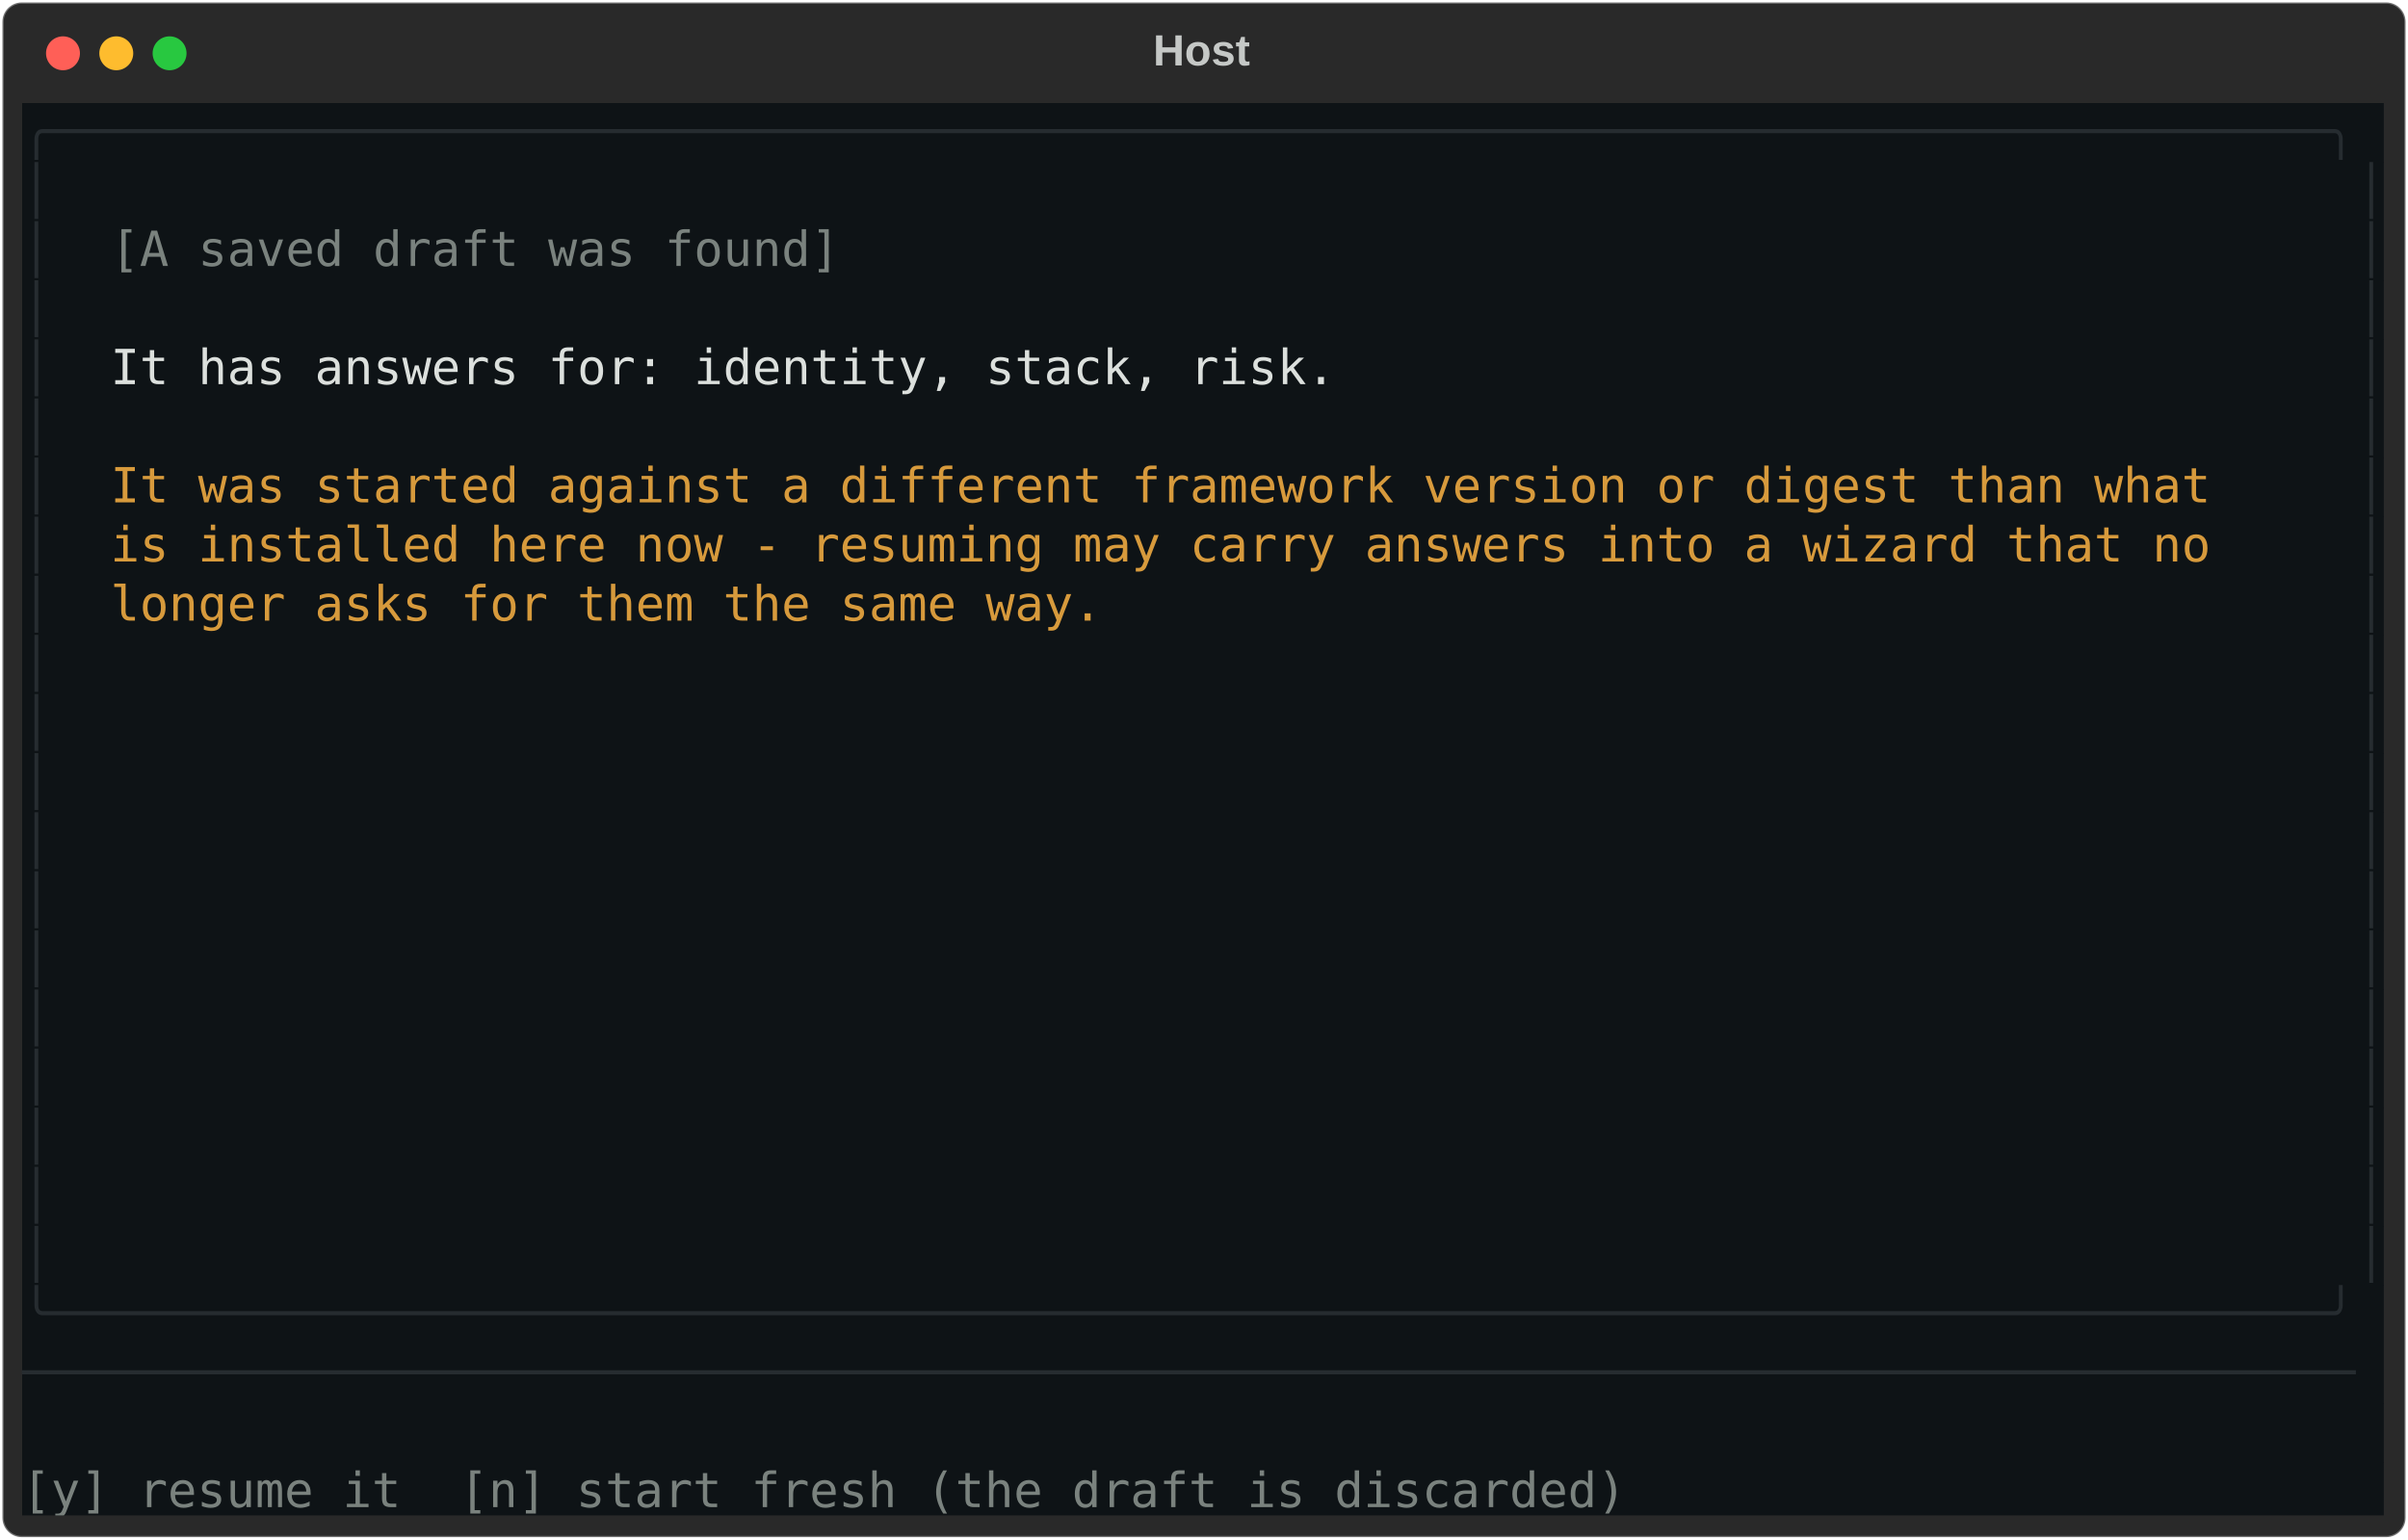
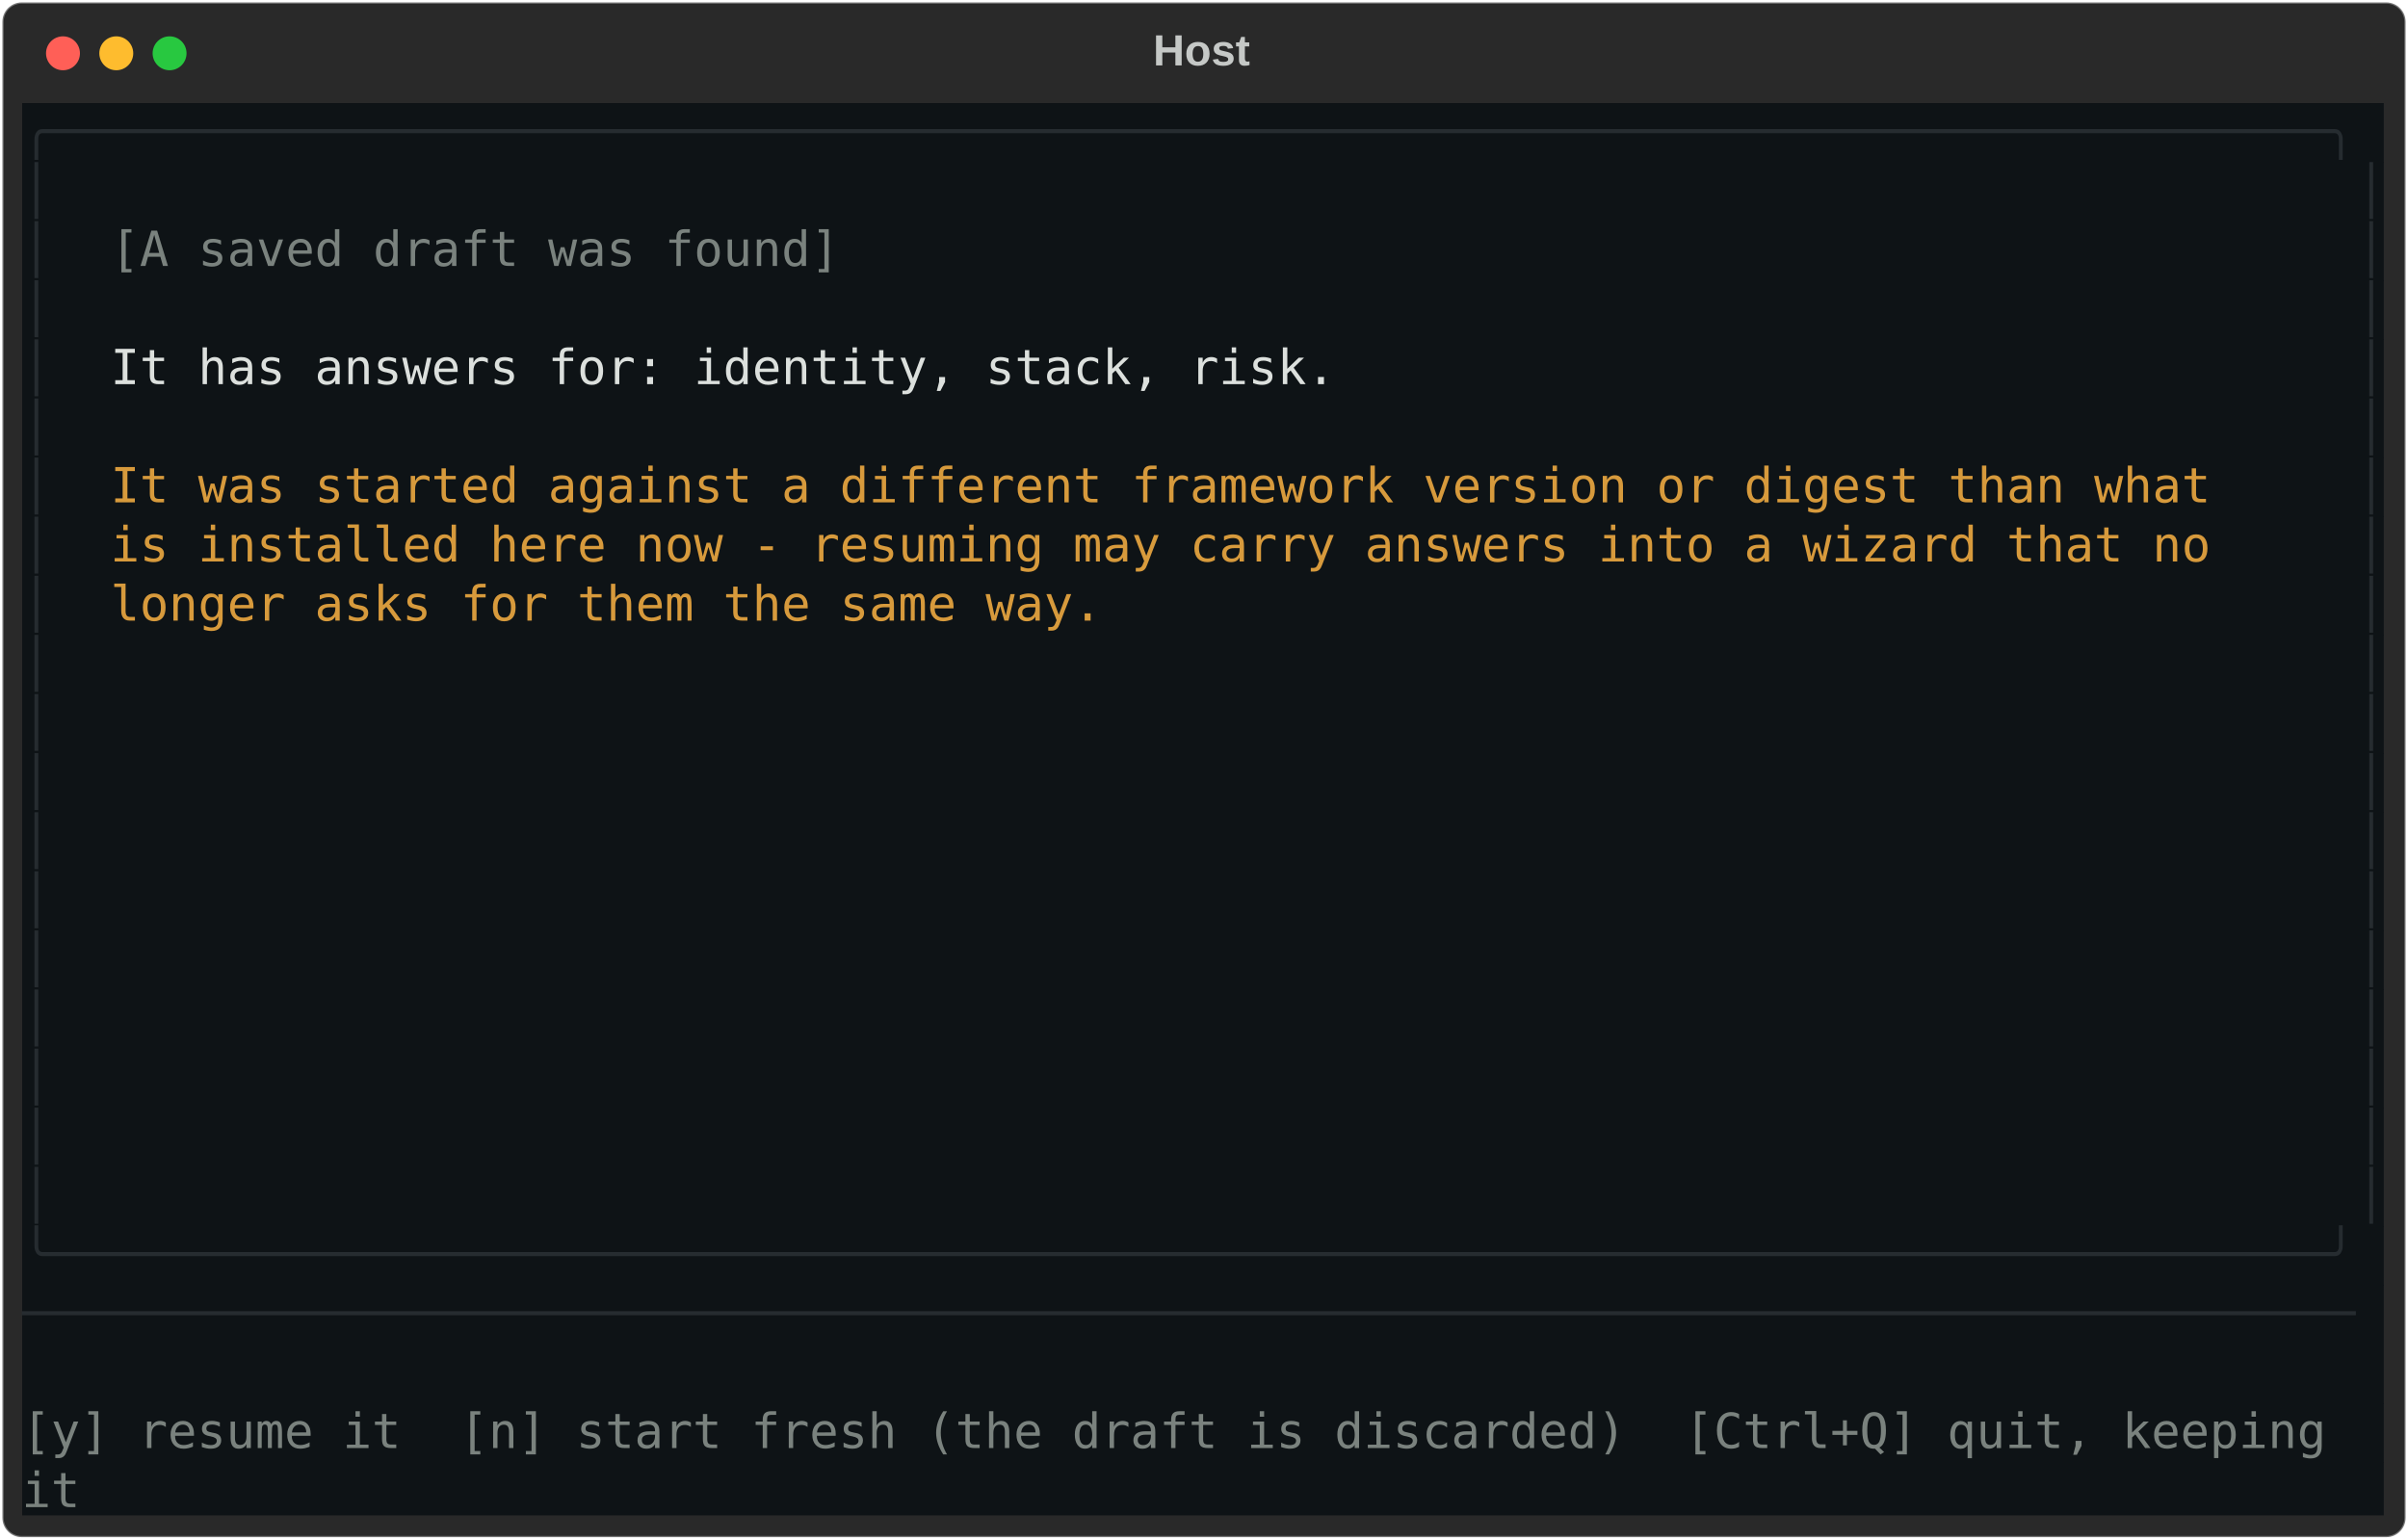
<svg xmlns="http://www.w3.org/2000/svg" class="rich-terminal" viewBox="0 0 994 635.6">
  <style>

    @font-face {
        font-family: "Fira Code";
        src: local("FiraCode-Regular"),
                url("https://cdnjs.cloudflare.com/ajax/libs/firacode/6.2.0/woff2/FiraCode-Regular.woff2") format("woff2"),
                url("https://cdnjs.cloudflare.com/ajax/libs/firacode/6.2.0/woff/FiraCode-Regular.woff") format("woff");
        font-style: normal;
        font-weight: 400;
    }
    @font-face {
        font-family: "Fira Code";
        src: local("FiraCode-Bold"),
                url("https://cdnjs.cloudflare.com/ajax/libs/firacode/6.2.0/woff2/FiraCode-Bold.woff2") format("woff2"),
                url("https://cdnjs.cloudflare.com/ajax/libs/firacode/6.2.0/woff/FiraCode-Bold.woff") format("woff");
        font-style: bold;
        font-weight: 700;
    }

    .terminal-matrix {
        font-family: Fira Code, monospace;
        font-size: 20px;
        line-height: 24.4px;
        font-variant-east-asian: full-width;
    }

    .terminal-title {
        font-size: 18px;
        font-weight: bold;
        font-family: arial;
    }

    .terminal-r1 { fill: #262c30 }
.terminal-r2 { fill: #c5c8c6 }
.terminal-r3 { fill: #7a827e }
.terminal-r4 { fill: #dce0dd }
.terminal-r5 { fill: #d79a3c }
    </style>
  <defs>
    <clipPath id="terminal-clip-terminal">
      <rect x="0" y="0" width="975.0" height="584.6" />
    </clipPath>
    <clipPath id="terminal-line-0">
      <rect x="0" y="1.5" width="976" height="24.65" />
    </clipPath>
    <clipPath id="terminal-line-1">
      <rect x="0" y="25.9" width="976" height="24.65" />
    </clipPath>
    <clipPath id="terminal-line-2">
      <rect x="0" y="50.3" width="976" height="24.65" />
    </clipPath>
    <clipPath id="terminal-line-3">
      <rect x="0" y="74.7" width="976" height="24.65" />
    </clipPath>
    <clipPath id="terminal-line-4">
      <rect x="0" y="99.1" width="976" height="24.65" />
    </clipPath>
    <clipPath id="terminal-line-5">
      <rect x="0" y="123.5" width="976" height="24.65" />
    </clipPath>
    <clipPath id="terminal-line-6">
      <rect x="0" y="147.9" width="976" height="24.65" />
    </clipPath>
    <clipPath id="terminal-line-7">
      <rect x="0" y="172.3" width="976" height="24.65" />
    </clipPath>
    <clipPath id="terminal-line-8">
      <rect x="0" y="196.7" width="976" height="24.65" />
    </clipPath>
    <clipPath id="terminal-line-9">
      <rect x="0" y="221.1" width="976" height="24.65" />
    </clipPath>
    <clipPath id="terminal-line-10">
      <rect x="0" y="245.5" width="976" height="24.65" />
    </clipPath>
    <clipPath id="terminal-line-11">
      <rect x="0" y="269.9" width="976" height="24.65" />
    </clipPath>
    <clipPath id="terminal-line-12">
      <rect x="0" y="294.3" width="976" height="24.65" />
    </clipPath>
    <clipPath id="terminal-line-13">
      <rect x="0" y="318.7" width="976" height="24.65" />
    </clipPath>
    <clipPath id="terminal-line-14">
      <rect x="0" y="343.1" width="976" height="24.65" />
    </clipPath>
    <clipPath id="terminal-line-15">
      <rect x="0" y="367.5" width="976" height="24.65" />
    </clipPath>
    <clipPath id="terminal-line-16">
      <rect x="0" y="391.9" width="976" height="24.65" />
    </clipPath>
    <clipPath id="terminal-line-17">
      <rect x="0" y="416.3" width="976" height="24.65" />
    </clipPath>
    <clipPath id="terminal-line-18">
      <rect x="0" y="440.7" width="976" height="24.65" />
    </clipPath>
    <clipPath id="terminal-line-19">
      <rect x="0" y="465.1" width="976" height="24.65" />
    </clipPath>
    <clipPath id="terminal-line-20">
      <rect x="0" y="489.5" width="976" height="24.65" />
    </clipPath>
    <clipPath id="terminal-line-21">
      <rect x="0" y="513.9" width="976" height="24.65" />
    </clipPath>
    <clipPath id="terminal-line-22">
      <rect x="0" y="538.3" width="976" height="24.65" />
    </clipPath>
  </defs>
  <rect fill="#292929" stroke="rgba(255,255,255,0.35)" stroke-width="1" x="1" y="1" width="992" height="633.6" rx="8" />
  <text class="terminal-title" fill="#c5c8c6" text-anchor="middle" x="496" y="27">Host</text>
  <g transform="translate(26,22)">
    <circle cx="0" cy="0" r="7" fill="#ff5f57" />
    <circle cx="22" cy="0" r="7" fill="#febc2e" />
    <circle cx="44" cy="0" r="7" fill="#28c840" />
  </g>
  <g transform="translate(9, 41)" clip-path="url(#terminal-clip-terminal)">
    <rect fill="#0e1316" x="0" y="1.5" width="976" height="24.65" shape-rendering="crispEdges" />
    <rect fill="#0e1316" x="0" y="25.9" width="12.2" height="24.65" shape-rendering="crispEdges" />
    <rect fill="#0e1316" x="12.2" y="25.9" width="951.6" height="24.65" shape-rendering="crispEdges" />
    <rect fill="#0e1316" x="963.8" y="25.9" width="12.2" height="24.65" shape-rendering="crispEdges" />
    <rect fill="#0e1316" x="0" y="50.3" width="12.2" height="24.65" shape-rendering="crispEdges" />
    <rect fill="#0e1316" x="12.2" y="50.3" width="24.4" height="24.65" shape-rendering="crispEdges" />
    <rect fill="#0e1316" x="36.6" y="50.3" width="305" height="24.65" shape-rendering="crispEdges" />
    <rect fill="#0e1316" x="341.6" y="50.3" width="622.2" height="24.65" shape-rendering="crispEdges" />
    <rect fill="#0e1316" x="963.8" y="50.3" width="12.2" height="24.65" shape-rendering="crispEdges" />
    <rect fill="#0e1316" x="0" y="74.7" width="12.2" height="24.65" shape-rendering="crispEdges" />
    <rect fill="#0e1316" x="12.2" y="74.7" width="951.6" height="24.65" shape-rendering="crispEdges" />
    <rect fill="#0e1316" x="963.8" y="74.7" width="12.2" height="24.65" shape-rendering="crispEdges" />
    <rect fill="#0e1316" x="0" y="99.1" width="12.2" height="24.65" shape-rendering="crispEdges" />
    <rect fill="#0e1316" x="12.2" y="99.1" width="24.4" height="24.65" shape-rendering="crispEdges" />
    <rect fill="#0e1316" x="36.6" y="99.1" width="512.4" height="24.65" shape-rendering="crispEdges" />
    <rect fill="#0e1316" x="549" y="99.1" width="414.8" height="24.65" shape-rendering="crispEdges" />
    <rect fill="#0e1316" x="963.8" y="99.1" width="12.2" height="24.65" shape-rendering="crispEdges" />
    <rect fill="#0e1316" x="0" y="123.5" width="12.2" height="24.65" shape-rendering="crispEdges" />
    <rect fill="#0e1316" x="12.2" y="123.5" width="951.6" height="24.65" shape-rendering="crispEdges" />
    <rect fill="#0e1316" x="963.8" y="123.5" width="12.2" height="24.65" shape-rendering="crispEdges" />
    <rect fill="#0e1316" x="0" y="147.9" width="12.2" height="24.65" shape-rendering="crispEdges" />
    <rect fill="#0e1316" x="12.2" y="147.9" width="24.4" height="24.65" shape-rendering="crispEdges" />
    <rect fill="#0e1316" x="36.6" y="147.9" width="878.4" height="24.65" shape-rendering="crispEdges" />
    <rect fill="#0e1316" x="915" y="147.9" width="48.8" height="24.65" shape-rendering="crispEdges" />
    <rect fill="#0e1316" x="963.8" y="147.9" width="12.2" height="24.65" shape-rendering="crispEdges" />
    <rect fill="#0e1316" x="0" y="172.3" width="12.2" height="24.65" shape-rendering="crispEdges" />
    <rect fill="#0e1316" x="12.2" y="172.3" width="24.4" height="24.65" shape-rendering="crispEdges" />
    <rect fill="#0e1316" x="36.6" y="172.3" width="878.4" height="24.65" shape-rendering="crispEdges" />
    <rect fill="#0e1316" x="915" y="172.3" width="48.8" height="24.65" shape-rendering="crispEdges" />
    <rect fill="#0e1316" x="963.8" y="172.3" width="12.2" height="24.65" shape-rendering="crispEdges" />
    <rect fill="#0e1316" x="0" y="196.7" width="12.2" height="24.65" shape-rendering="crispEdges" />
    <rect fill="#0e1316" x="12.2" y="196.7" width="24.4" height="24.65" shape-rendering="crispEdges" />
    <rect fill="#0e1316" x="36.6" y="196.7" width="414.8" height="24.65" shape-rendering="crispEdges" />
    <rect fill="#0e1316" x="451.4" y="196.7" width="512.4" height="24.65" shape-rendering="crispEdges" />
    <rect fill="#0e1316" x="963.8" y="196.7" width="12.2" height="24.65" shape-rendering="crispEdges" />
    <rect fill="#0e1316" x="0" y="221.1" width="12.2" height="24.65" shape-rendering="crispEdges" />
    <rect fill="#0e1316" x="12.2" y="221.1" width="951.6" height="24.65" shape-rendering="crispEdges" />
    <rect fill="#0e1316" x="963.8" y="221.1" width="12.2" height="24.65" shape-rendering="crispEdges" />
    <rect fill="#0e1316" x="0" y="245.5" width="12.2" height="24.65" shape-rendering="crispEdges" />
    <rect fill="#0e1316" x="12.2" y="245.5" width="951.6" height="24.65" shape-rendering="crispEdges" />
    <rect fill="#0e1316" x="963.8" y="245.5" width="12.2" height="24.65" shape-rendering="crispEdges" />
    <rect fill="#0e1316" x="0" y="269.9" width="12.2" height="24.65" shape-rendering="crispEdges" />
    <rect fill="#0e1316" x="12.2" y="269.9" width="951.6" height="24.65" shape-rendering="crispEdges" />
    <rect fill="#0e1316" x="963.8" y="269.9" width="12.2" height="24.65" shape-rendering="crispEdges" />
    <rect fill="#0e1316" x="0" y="294.3" width="12.2" height="24.65" shape-rendering="crispEdges" />
    <rect fill="#0e1316" x="12.2" y="294.3" width="951.6" height="24.65" shape-rendering="crispEdges" />
    <rect fill="#0e1316" x="963.8" y="294.3" width="12.2" height="24.65" shape-rendering="crispEdges" />
    <rect fill="#0e1316" x="0" y="318.7" width="12.2" height="24.65" shape-rendering="crispEdges" />
    <rect fill="#0e1316" x="12.2" y="318.7" width="951.6" height="24.65" shape-rendering="crispEdges" />
    <rect fill="#0e1316" x="963.8" y="318.7" width="12.2" height="24.65" shape-rendering="crispEdges" />
    <rect fill="#0e1316" x="0" y="343.1" width="12.2" height="24.65" shape-rendering="crispEdges" />
    <rect fill="#0e1316" x="12.2" y="343.1" width="951.6" height="24.65" shape-rendering="crispEdges" />
    <rect fill="#0e1316" x="963.8" y="343.1" width="12.2" height="24.65" shape-rendering="crispEdges" />
    <rect fill="#0e1316" x="0" y="367.5" width="12.2" height="24.65" shape-rendering="crispEdges" />
    <rect fill="#0e1316" x="12.2" y="367.5" width="951.6" height="24.65" shape-rendering="crispEdges" />
    <rect fill="#0e1316" x="963.8" y="367.5" width="12.2" height="24.65" shape-rendering="crispEdges" />
    <rect fill="#0e1316" x="0" y="391.9" width="12.2" height="24.65" shape-rendering="crispEdges" />
    <rect fill="#0e1316" x="12.2" y="391.9" width="951.6" height="24.65" shape-rendering="crispEdges" />
    <rect fill="#0e1316" x="963.8" y="391.9" width="12.2" height="24.65" shape-rendering="crispEdges" />
    <rect fill="#0e1316" x="0" y="416.3" width="12.2" height="24.65" shape-rendering="crispEdges" />
    <rect fill="#0e1316" x="12.2" y="416.3" width="951.6" height="24.65" shape-rendering="crispEdges" />
    <rect fill="#0e1316" x="963.8" y="416.3" width="12.2" height="24.65" shape-rendering="crispEdges" />
    <rect fill="#0e1316" x="0" y="440.7" width="12.2" height="24.65" shape-rendering="crispEdges" />
    <rect fill="#0e1316" x="12.2" y="440.7" width="951.6" height="24.65" shape-rendering="crispEdges" />
    <rect fill="#0e1316" x="963.8" y="440.7" width="12.2" height="24.65" shape-rendering="crispEdges" />
-     <rect fill="#0e1316" x="0" y="465.1" width="12.2" height="24.65" shape-rendering="crispEdges" />
-     <rect fill="#0e1316" x="12.2" y="465.1" width="951.6" height="24.65" shape-rendering="crispEdges" />
-     <rect fill="#0e1316" x="963.8" y="465.1" width="12.2" height="24.65" shape-rendering="crispEdges" />
+     <rect fill="#0e1316" x="0" y="465.1" width="976" height="24.65" shape-rendering="crispEdges" />
    <rect fill="#0e1316" x="0" y="489.5" width="976" height="24.65" shape-rendering="crispEdges" />
    <rect fill="#0e1316" x="0" y="513.9" width="976" height="24.65" shape-rendering="crispEdges" />
-     <rect fill="#0e1316" x="0" y="538.3" width="976" height="24.65" shape-rendering="crispEdges" />
-     <rect fill="#0e1316" x="0" y="562.7" width="671" height="24.65" shape-rendering="crispEdges" />
-     <rect fill="#0e1316" x="671" y="562.7" width="305" height="24.65" shape-rendering="crispEdges" />
+     <rect fill="#0e1316" x="0" y="538.3" width="963.8" height="24.65" shape-rendering="crispEdges" />
+     <rect fill="#0e1316" x="963.8" y="538.3" width="12.2" height="24.65" shape-rendering="crispEdges" />
+     <rect fill="#0e1316" x="0" y="562.7" width="24.4" height="24.65" shape-rendering="crispEdges" />
+     <rect fill="#0e1316" x="24.4" y="562.7" width="951.6" height="24.65" shape-rendering="crispEdges" />
    <g class="terminal-matrix">
      <text class="terminal-r1" x="0" y="20" textLength="976" clip-path="url(#terminal-line-0)">╭──────────────────────────────────────────────────────────────────────────────╮</text>
      <text class="terminal-r2" x="976" y="20" textLength="12.2" clip-path="url(#terminal-line-0)">
</text>
      <text class="terminal-r1" x="0" y="44.4" textLength="12.2" clip-path="url(#terminal-line-1)">│</text>
      <text class="terminal-r1" x="963.8" y="44.4" textLength="12.2" clip-path="url(#terminal-line-1)">│</text>
      <text class="terminal-r2" x="976" y="44.4" textLength="12.2" clip-path="url(#terminal-line-1)">
</text>
      <text class="terminal-r1" x="0" y="68.8" textLength="12.2" clip-path="url(#terminal-line-2)">│</text>
      <text class="terminal-r3" x="36.6" y="68.8" textLength="305" clip-path="url(#terminal-line-2)">[A saved draft was found]</text>
      <text class="terminal-r1" x="963.8" y="68.8" textLength="12.2" clip-path="url(#terminal-line-2)">│</text>
      <text class="terminal-r2" x="976" y="68.8" textLength="12.2" clip-path="url(#terminal-line-2)">
</text>
      <text class="terminal-r1" x="0" y="93.2" textLength="12.2" clip-path="url(#terminal-line-3)">│</text>
      <text class="terminal-r1" x="963.8" y="93.2" textLength="12.2" clip-path="url(#terminal-line-3)">│</text>
      <text class="terminal-r2" x="976" y="93.2" textLength="12.2" clip-path="url(#terminal-line-3)">
</text>
      <text class="terminal-r1" x="0" y="117.6" textLength="12.2" clip-path="url(#terminal-line-4)">│</text>
      <text class="terminal-r4" x="36.6" y="117.6" textLength="512.4" clip-path="url(#terminal-line-4)">It has answers for: identity, stack, risk.</text>
      <text class="terminal-r1" x="963.8" y="117.6" textLength="12.2" clip-path="url(#terminal-line-4)">│</text>
      <text class="terminal-r2" x="976" y="117.6" textLength="12.2" clip-path="url(#terminal-line-4)">
</text>
      <text class="terminal-r1" x="0" y="142" textLength="12.2" clip-path="url(#terminal-line-5)">│</text>
      <text class="terminal-r1" x="963.8" y="142" textLength="12.2" clip-path="url(#terminal-line-5)">│</text>
      <text class="terminal-r2" x="976" y="142" textLength="12.2" clip-path="url(#terminal-line-5)">
</text>
      <text class="terminal-r1" x="0" y="166.4" textLength="12.2" clip-path="url(#terminal-line-6)">│</text>
      <text class="terminal-r5" x="36.6" y="166.4" textLength="878.4" clip-path="url(#terminal-line-6)">It was started against a different framework version or digest than what</text>
      <text class="terminal-r1" x="963.8" y="166.4" textLength="12.2" clip-path="url(#terminal-line-6)">│</text>
      <text class="terminal-r2" x="976" y="166.4" textLength="12.2" clip-path="url(#terminal-line-6)">
</text>
      <text class="terminal-r1" x="0" y="190.8" textLength="12.2" clip-path="url(#terminal-line-7)">│</text>
      <text class="terminal-r5" x="36.6" y="190.8" textLength="878.4" clip-path="url(#terminal-line-7)">is installed here now - resuming may carry answers into a wizard that no</text>
      <text class="terminal-r1" x="963.8" y="190.8" textLength="12.2" clip-path="url(#terminal-line-7)">│</text>
      <text class="terminal-r2" x="976" y="190.8" textLength="12.2" clip-path="url(#terminal-line-7)">
</text>
      <text class="terminal-r1" x="0" y="215.2" textLength="12.2" clip-path="url(#terminal-line-8)">│</text>
      <text class="terminal-r5" x="36.6" y="215.2" textLength="414.8" clip-path="url(#terminal-line-8)">longer asks for them the same way.</text>
      <text class="terminal-r1" x="963.8" y="215.2" textLength="12.2" clip-path="url(#terminal-line-8)">│</text>
      <text class="terminal-r2" x="976" y="215.2" textLength="12.2" clip-path="url(#terminal-line-8)">
</text>
      <text class="terminal-r1" x="0" y="239.6" textLength="12.2" clip-path="url(#terminal-line-9)">│</text>
      <text class="terminal-r1" x="963.8" y="239.6" textLength="12.2" clip-path="url(#terminal-line-9)">│</text>
      <text class="terminal-r2" x="976" y="239.6" textLength="12.2" clip-path="url(#terminal-line-9)">
</text>
      <text class="terminal-r1" x="0" y="264" textLength="12.2" clip-path="url(#terminal-line-10)">│</text>
      <text class="terminal-r1" x="963.8" y="264" textLength="12.2" clip-path="url(#terminal-line-10)">│</text>
      <text class="terminal-r2" x="976" y="264" textLength="12.2" clip-path="url(#terminal-line-10)">
</text>
      <text class="terminal-r1" x="0" y="288.4" textLength="12.2" clip-path="url(#terminal-line-11)">│</text>
      <text class="terminal-r1" x="963.8" y="288.4" textLength="12.2" clip-path="url(#terminal-line-11)">│</text>
      <text class="terminal-r2" x="976" y="288.4" textLength="12.2" clip-path="url(#terminal-line-11)">
</text>
      <text class="terminal-r1" x="0" y="312.8" textLength="12.2" clip-path="url(#terminal-line-12)">│</text>
      <text class="terminal-r1" x="963.8" y="312.8" textLength="12.2" clip-path="url(#terminal-line-12)">│</text>
      <text class="terminal-r2" x="976" y="312.8" textLength="12.2" clip-path="url(#terminal-line-12)">
</text>
      <text class="terminal-r1" x="0" y="337.2" textLength="12.2" clip-path="url(#terminal-line-13)">│</text>
      <text class="terminal-r1" x="963.8" y="337.2" textLength="12.2" clip-path="url(#terminal-line-13)">│</text>
      <text class="terminal-r2" x="976" y="337.2" textLength="12.2" clip-path="url(#terminal-line-13)">
</text>
      <text class="terminal-r1" x="0" y="361.6" textLength="12.2" clip-path="url(#terminal-line-14)">│</text>
      <text class="terminal-r1" x="963.8" y="361.6" textLength="12.2" clip-path="url(#terminal-line-14)">│</text>
      <text class="terminal-r2" x="976" y="361.6" textLength="12.2" clip-path="url(#terminal-line-14)">
</text>
      <text class="terminal-r1" x="0" y="386" textLength="12.2" clip-path="url(#terminal-line-15)">│</text>
      <text class="terminal-r1" x="963.8" y="386" textLength="12.2" clip-path="url(#terminal-line-15)">│</text>
      <text class="terminal-r2" x="976" y="386" textLength="12.2" clip-path="url(#terminal-line-15)">
</text>
      <text class="terminal-r1" x="0" y="410.4" textLength="12.2" clip-path="url(#terminal-line-16)">│</text>
      <text class="terminal-r1" x="963.8" y="410.4" textLength="12.2" clip-path="url(#terminal-line-16)">│</text>
      <text class="terminal-r2" x="976" y="410.4" textLength="12.2" clip-path="url(#terminal-line-16)">
</text>
      <text class="terminal-r1" x="0" y="434.8" textLength="12.2" clip-path="url(#terminal-line-17)">│</text>
      <text class="terminal-r1" x="963.8" y="434.8" textLength="12.2" clip-path="url(#terminal-line-17)">│</text>
      <text class="terminal-r2" x="976" y="434.8" textLength="12.2" clip-path="url(#terminal-line-17)">
</text>
      <text class="terminal-r1" x="0" y="459.2" textLength="12.2" clip-path="url(#terminal-line-18)">│</text>
      <text class="terminal-r1" x="963.8" y="459.2" textLength="12.2" clip-path="url(#terminal-line-18)">│</text>
      <text class="terminal-r2" x="976" y="459.2" textLength="12.2" clip-path="url(#terminal-line-18)">
</text>
-       <text class="terminal-r1" x="0" y="483.6" textLength="12.2" clip-path="url(#terminal-line-19)">│</text>
-       <text class="terminal-r1" x="963.8" y="483.6" textLength="12.2" clip-path="url(#terminal-line-19)">│</text>
+       <text class="terminal-r1" x="0" y="483.6" textLength="976" clip-path="url(#terminal-line-19)">╰──────────────────────────────────────────────────────────────────────────────╯</text>
      <text class="terminal-r2" x="976" y="483.6" textLength="12.2" clip-path="url(#terminal-line-19)">
</text>
-       <text class="terminal-r1" x="0" y="508" textLength="976" clip-path="url(#terminal-line-20)">╰──────────────────────────────────────────────────────────────────────────────╯</text>
+       <text class="terminal-r1" x="0" y="508" textLength="976" clip-path="url(#terminal-line-20)">────────────────────────────────────────────────────────────────────────────────</text>
      <text class="terminal-r2" x="976" y="508" textLength="12.2" clip-path="url(#terminal-line-20)">
</text>
-       <text class="terminal-r1" x="0" y="532.4" textLength="976" clip-path="url(#terminal-line-21)">────────────────────────────────────────────────────────────────────────────────</text>
      <text class="terminal-r2" x="976" y="532.4" textLength="12.2" clip-path="url(#terminal-line-21)">
</text>
+       <text class="terminal-r3" x="0" y="556.8" textLength="963.8" clip-path="url(#terminal-line-22)">[y] resume it  [n] start fresh (the draft is discarded)  [Ctrl+Q] quit, keeping</text>
      <text class="terminal-r2" x="976" y="556.8" textLength="12.2" clip-path="url(#terminal-line-22)">
</text>
-       <text class="terminal-r3" x="0" y="581.2" textLength="671" clip-path="url(#terminal-line-23)">[y] resume it  [n] start fresh (the draft is discarded)</text>
+       <text class="terminal-r3" x="0" y="581.2" textLength="24.4" clip-path="url(#terminal-line-23)">it</text>
    </g>
  </g>
</svg>
